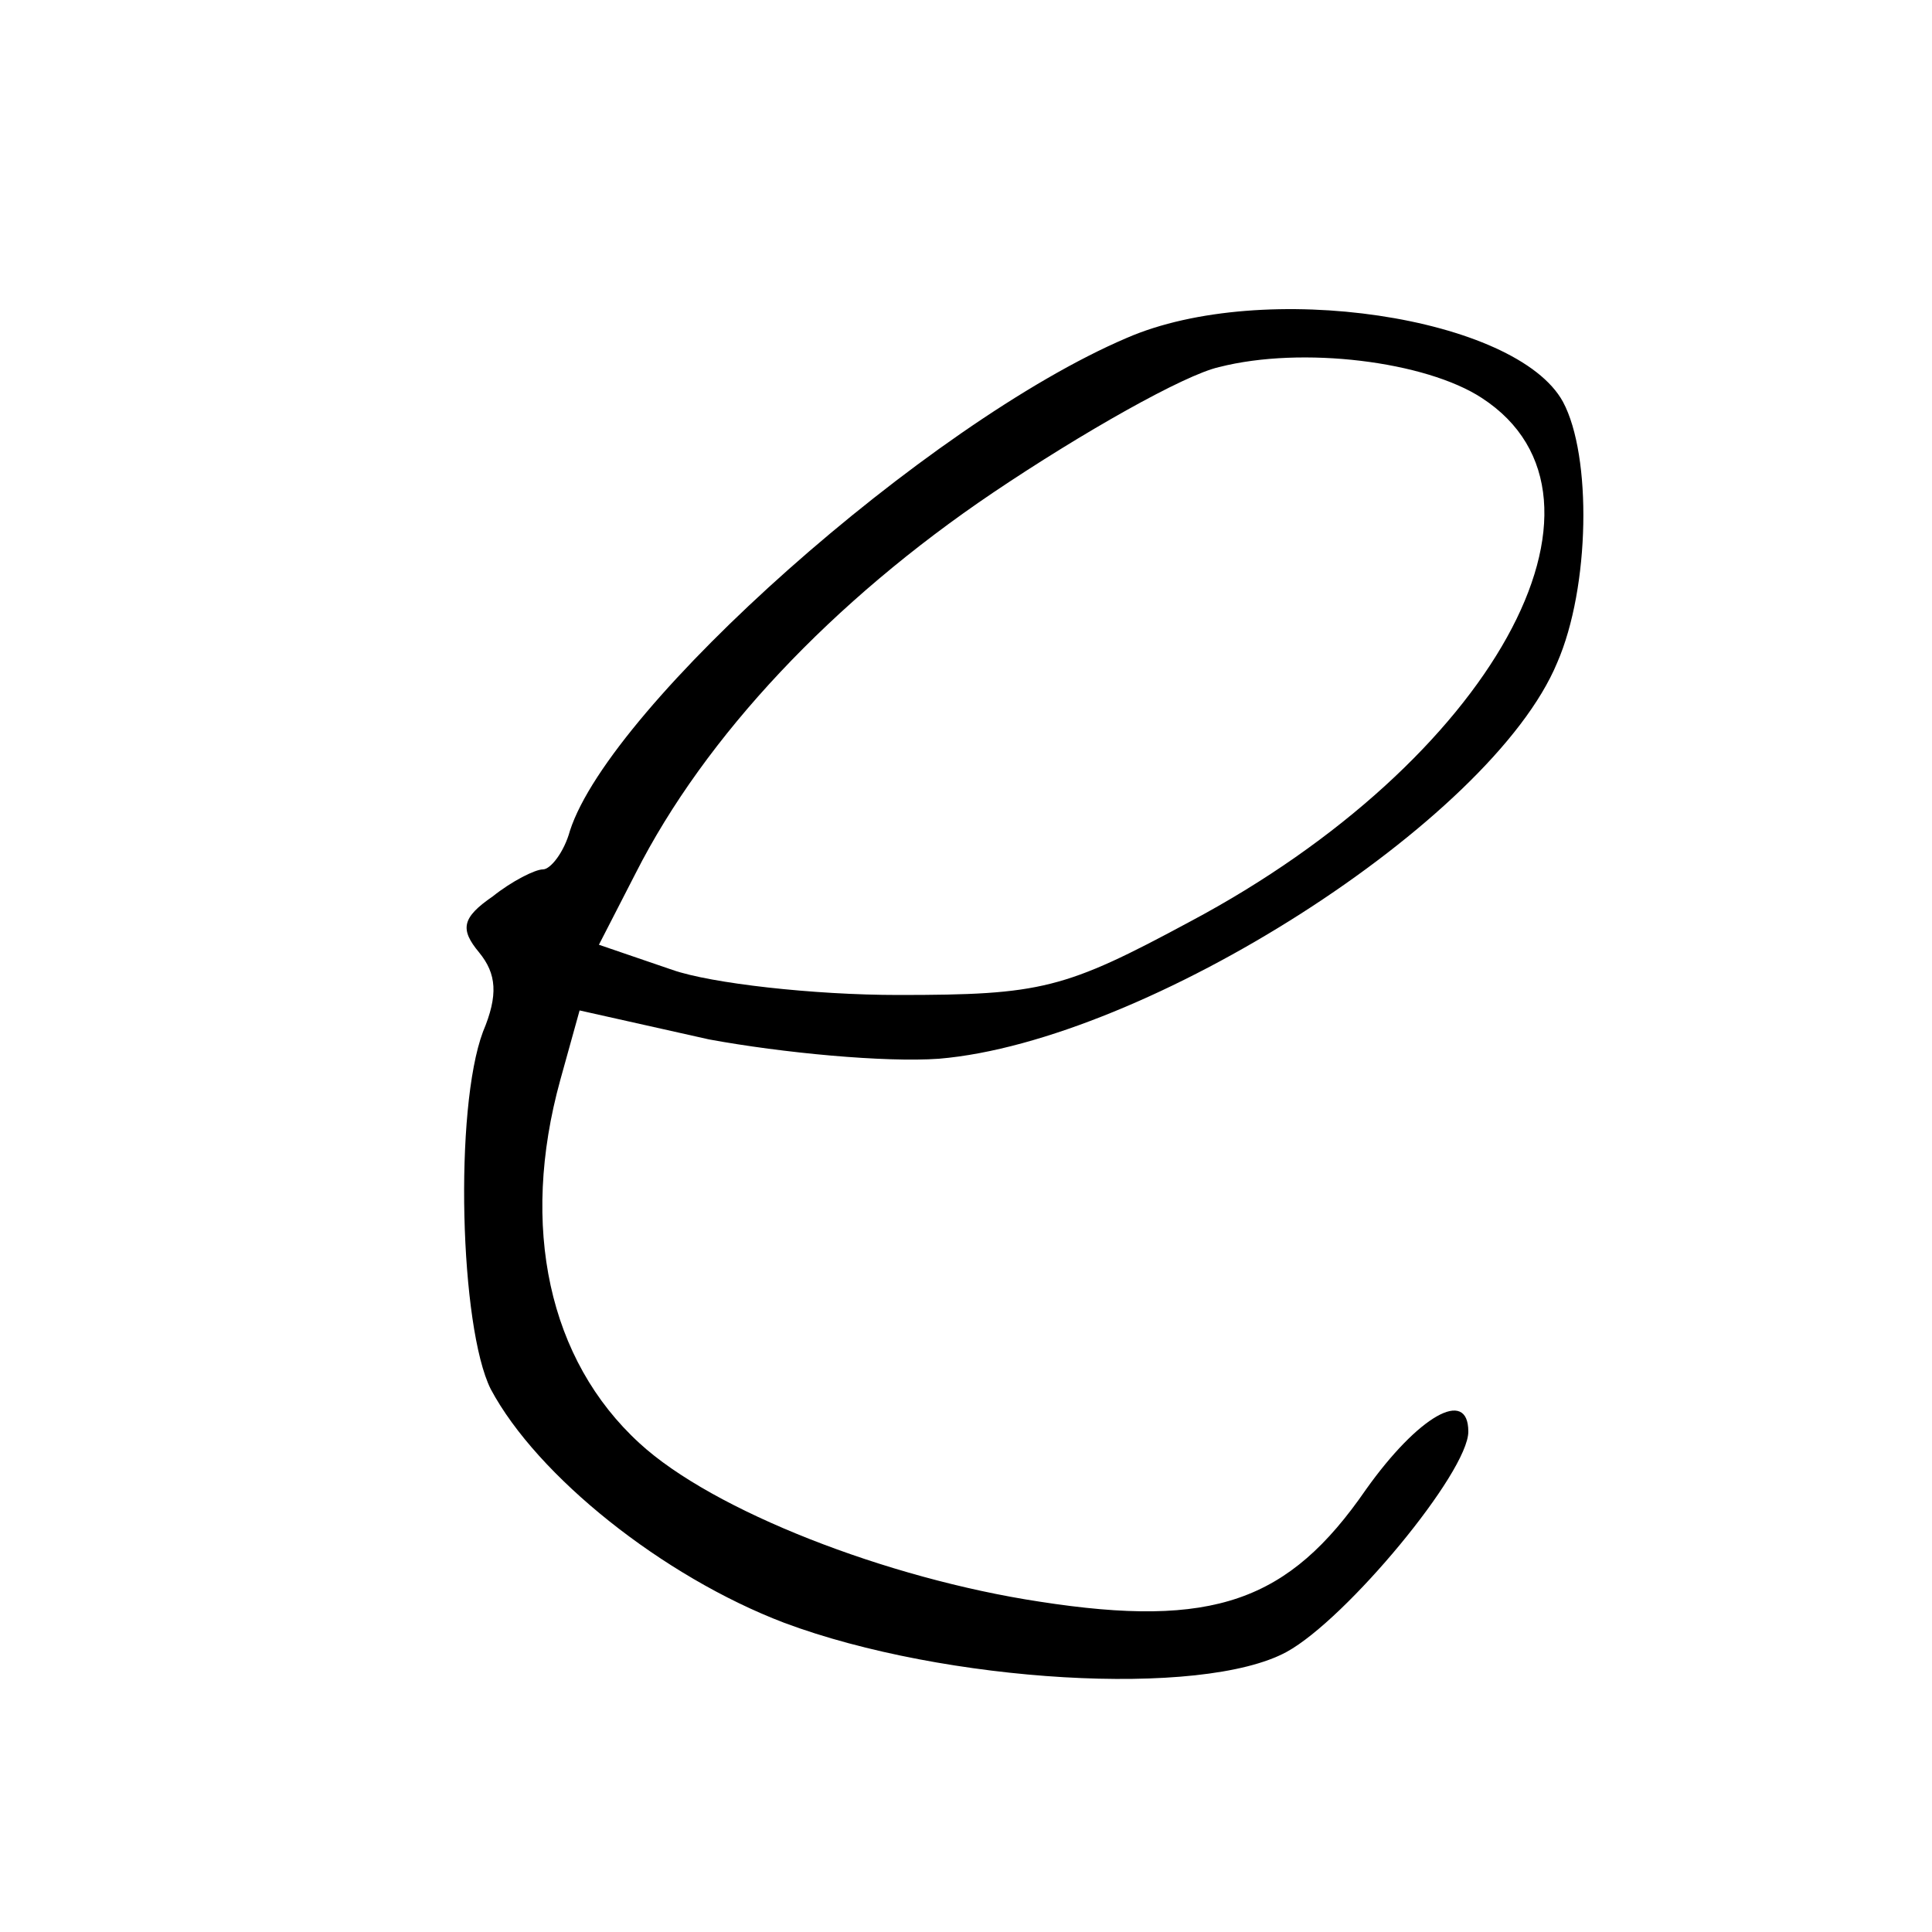
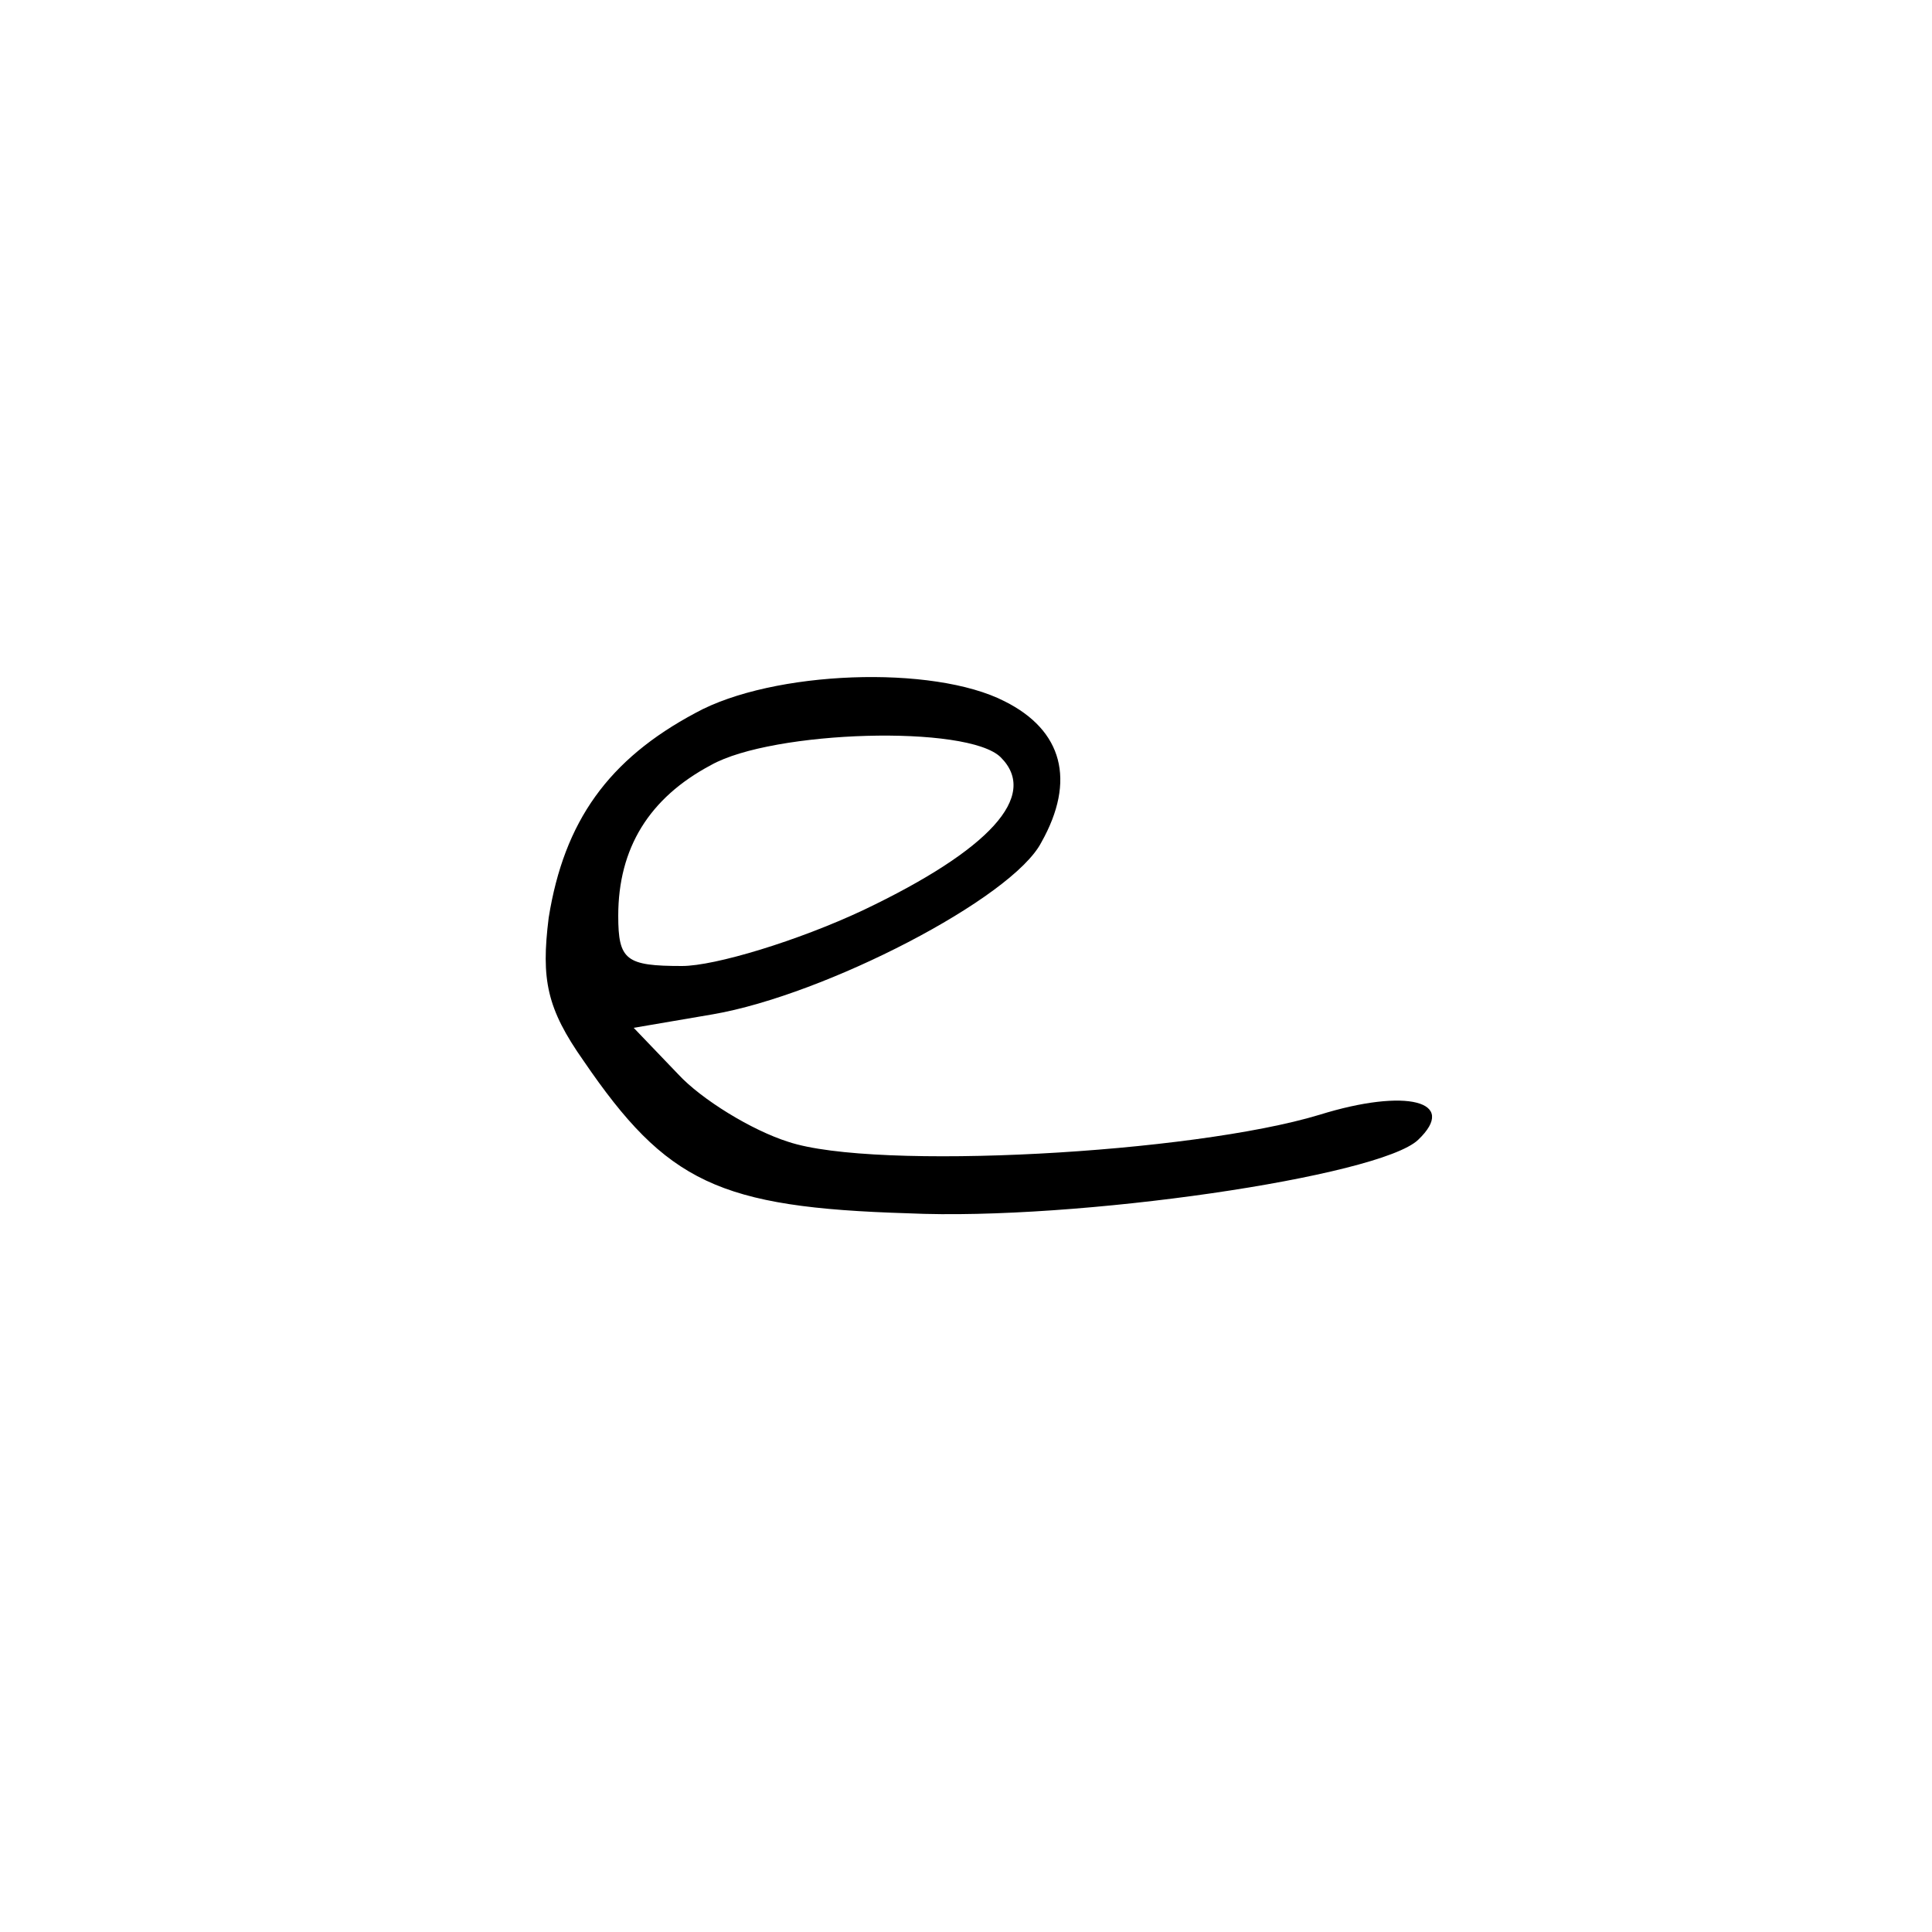
<svg xmlns="http://www.w3.org/2000/svg" version="1.0" width="100pt" height="100pt" viewBox="0 0 100 100" preserveAspectRatio="xMidYMid meet">
  <g transform="translate(0,100) scale(0.1,-0.1)" fill="#000000" stroke="none">
-     <path d="M583 825 c-103 -44 -267 -190 -288 -255 -3 -11 -10 -20 -14 -20 -4 0 -16 -6 -26 -14 -16 -11 -17 -17 -7 -29 9 -11 10 -22 2 -41 -15 -40 -12 -153 4 -185 24 -45 89 -97 152 -121 83 -31 216 -39 260 -15 31 17 94 93 94 114 0 23 -26 8 -53 -30 -40 -58 -79 -72 -169 -58 -79 12 -169 47 -207 82 -47 43 -62 112 -41 188 l10 36 67 -15 c38 -7 91 -12 119 -10 107 9 286 123 320 205 17 39 18 107 3 135 -24 44 -155 64 -226 33z m184 -31 c80 -52 5 -188 -151 -271 -65 -35 -77 -38 -151 -38 -44 0 -97 6 -117 13 l-38 13 19 37 c36 71 102 141 185 197 46 31 99 61 117 65 43 11 107 3 136 -16z" />
+     <path d="M360 631 c-45 -24 -68 -56 -76 -106 -4 -32 -1 -47 18 -74 43 -63 70 -76 168 -79 87 -4 244 19 264 38 21 20 -6 27 -51 13 -66 -20 -230 -29 -275 -14 -19 6 -45 22 -57 35 l-23 24 41 7 c58 10 155 60 170 89 18 32 11 58 -19 73 -37 19 -120 16 -160 -6z m158 -23 c20 -20 -6 -48 -71 -79 -34 -16 -77 -29 -94 -29 -29 0 -33 3 -33 26 0 35 16 61 48 78 32 18 133 21 150 4z" />
  </g>
</svg>
